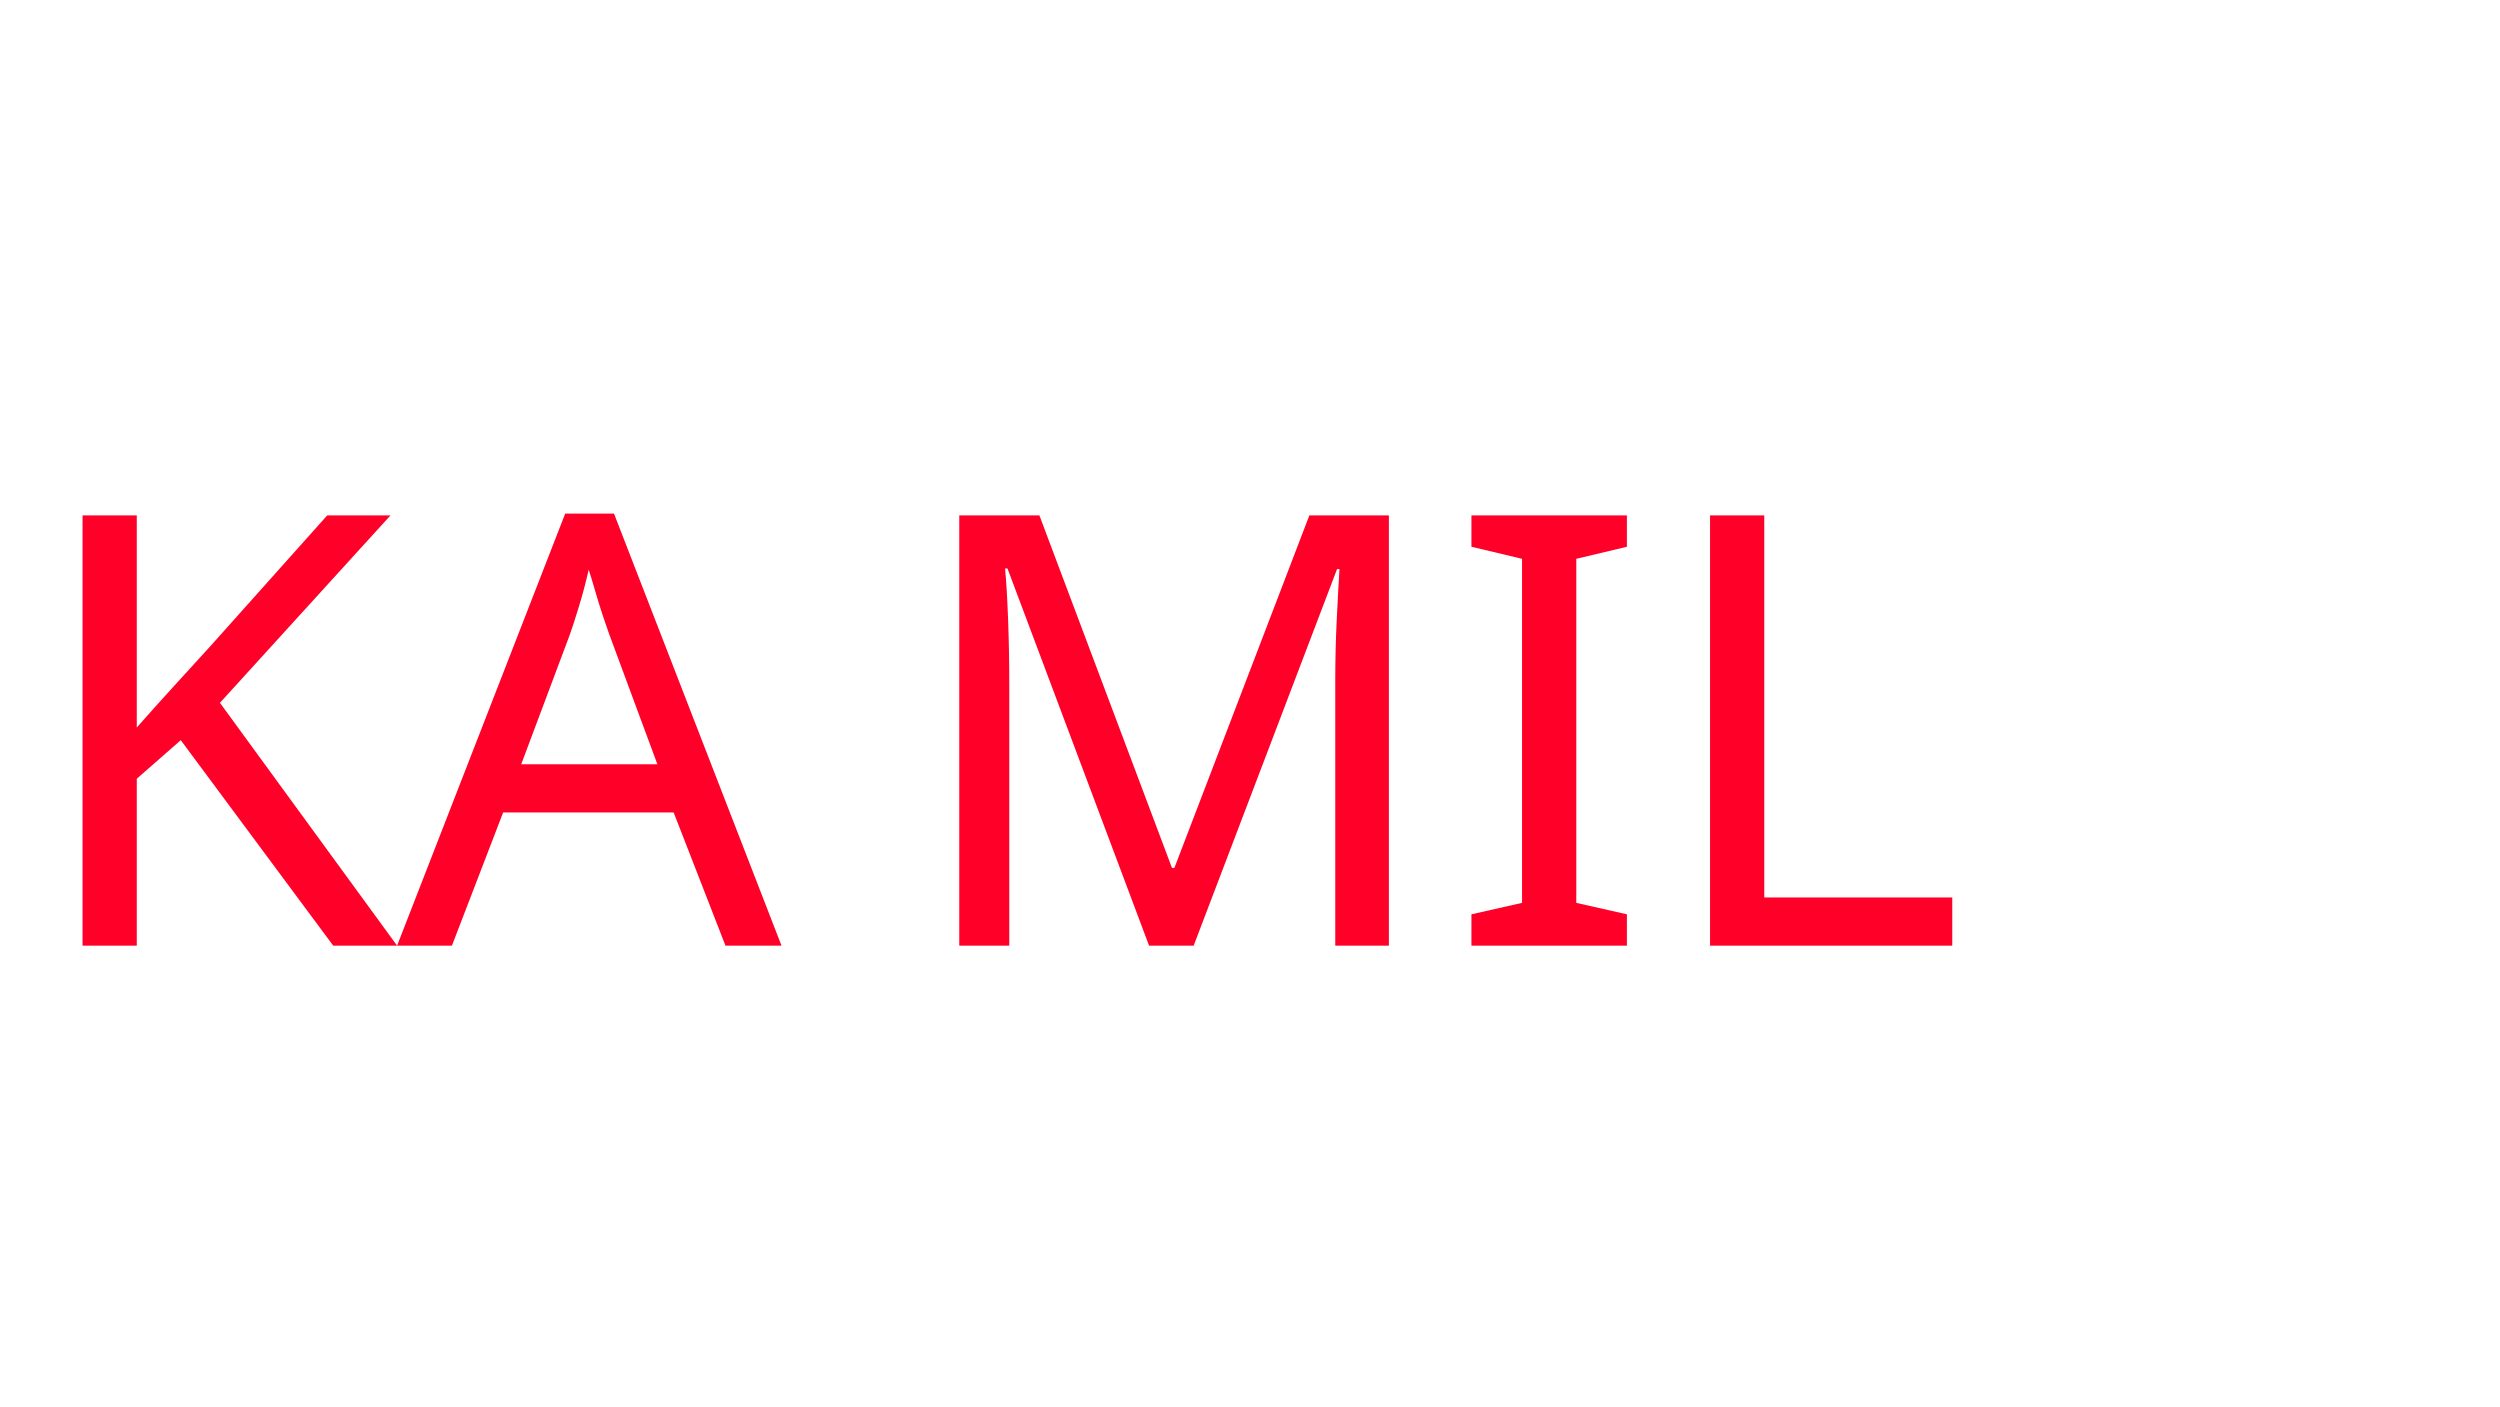
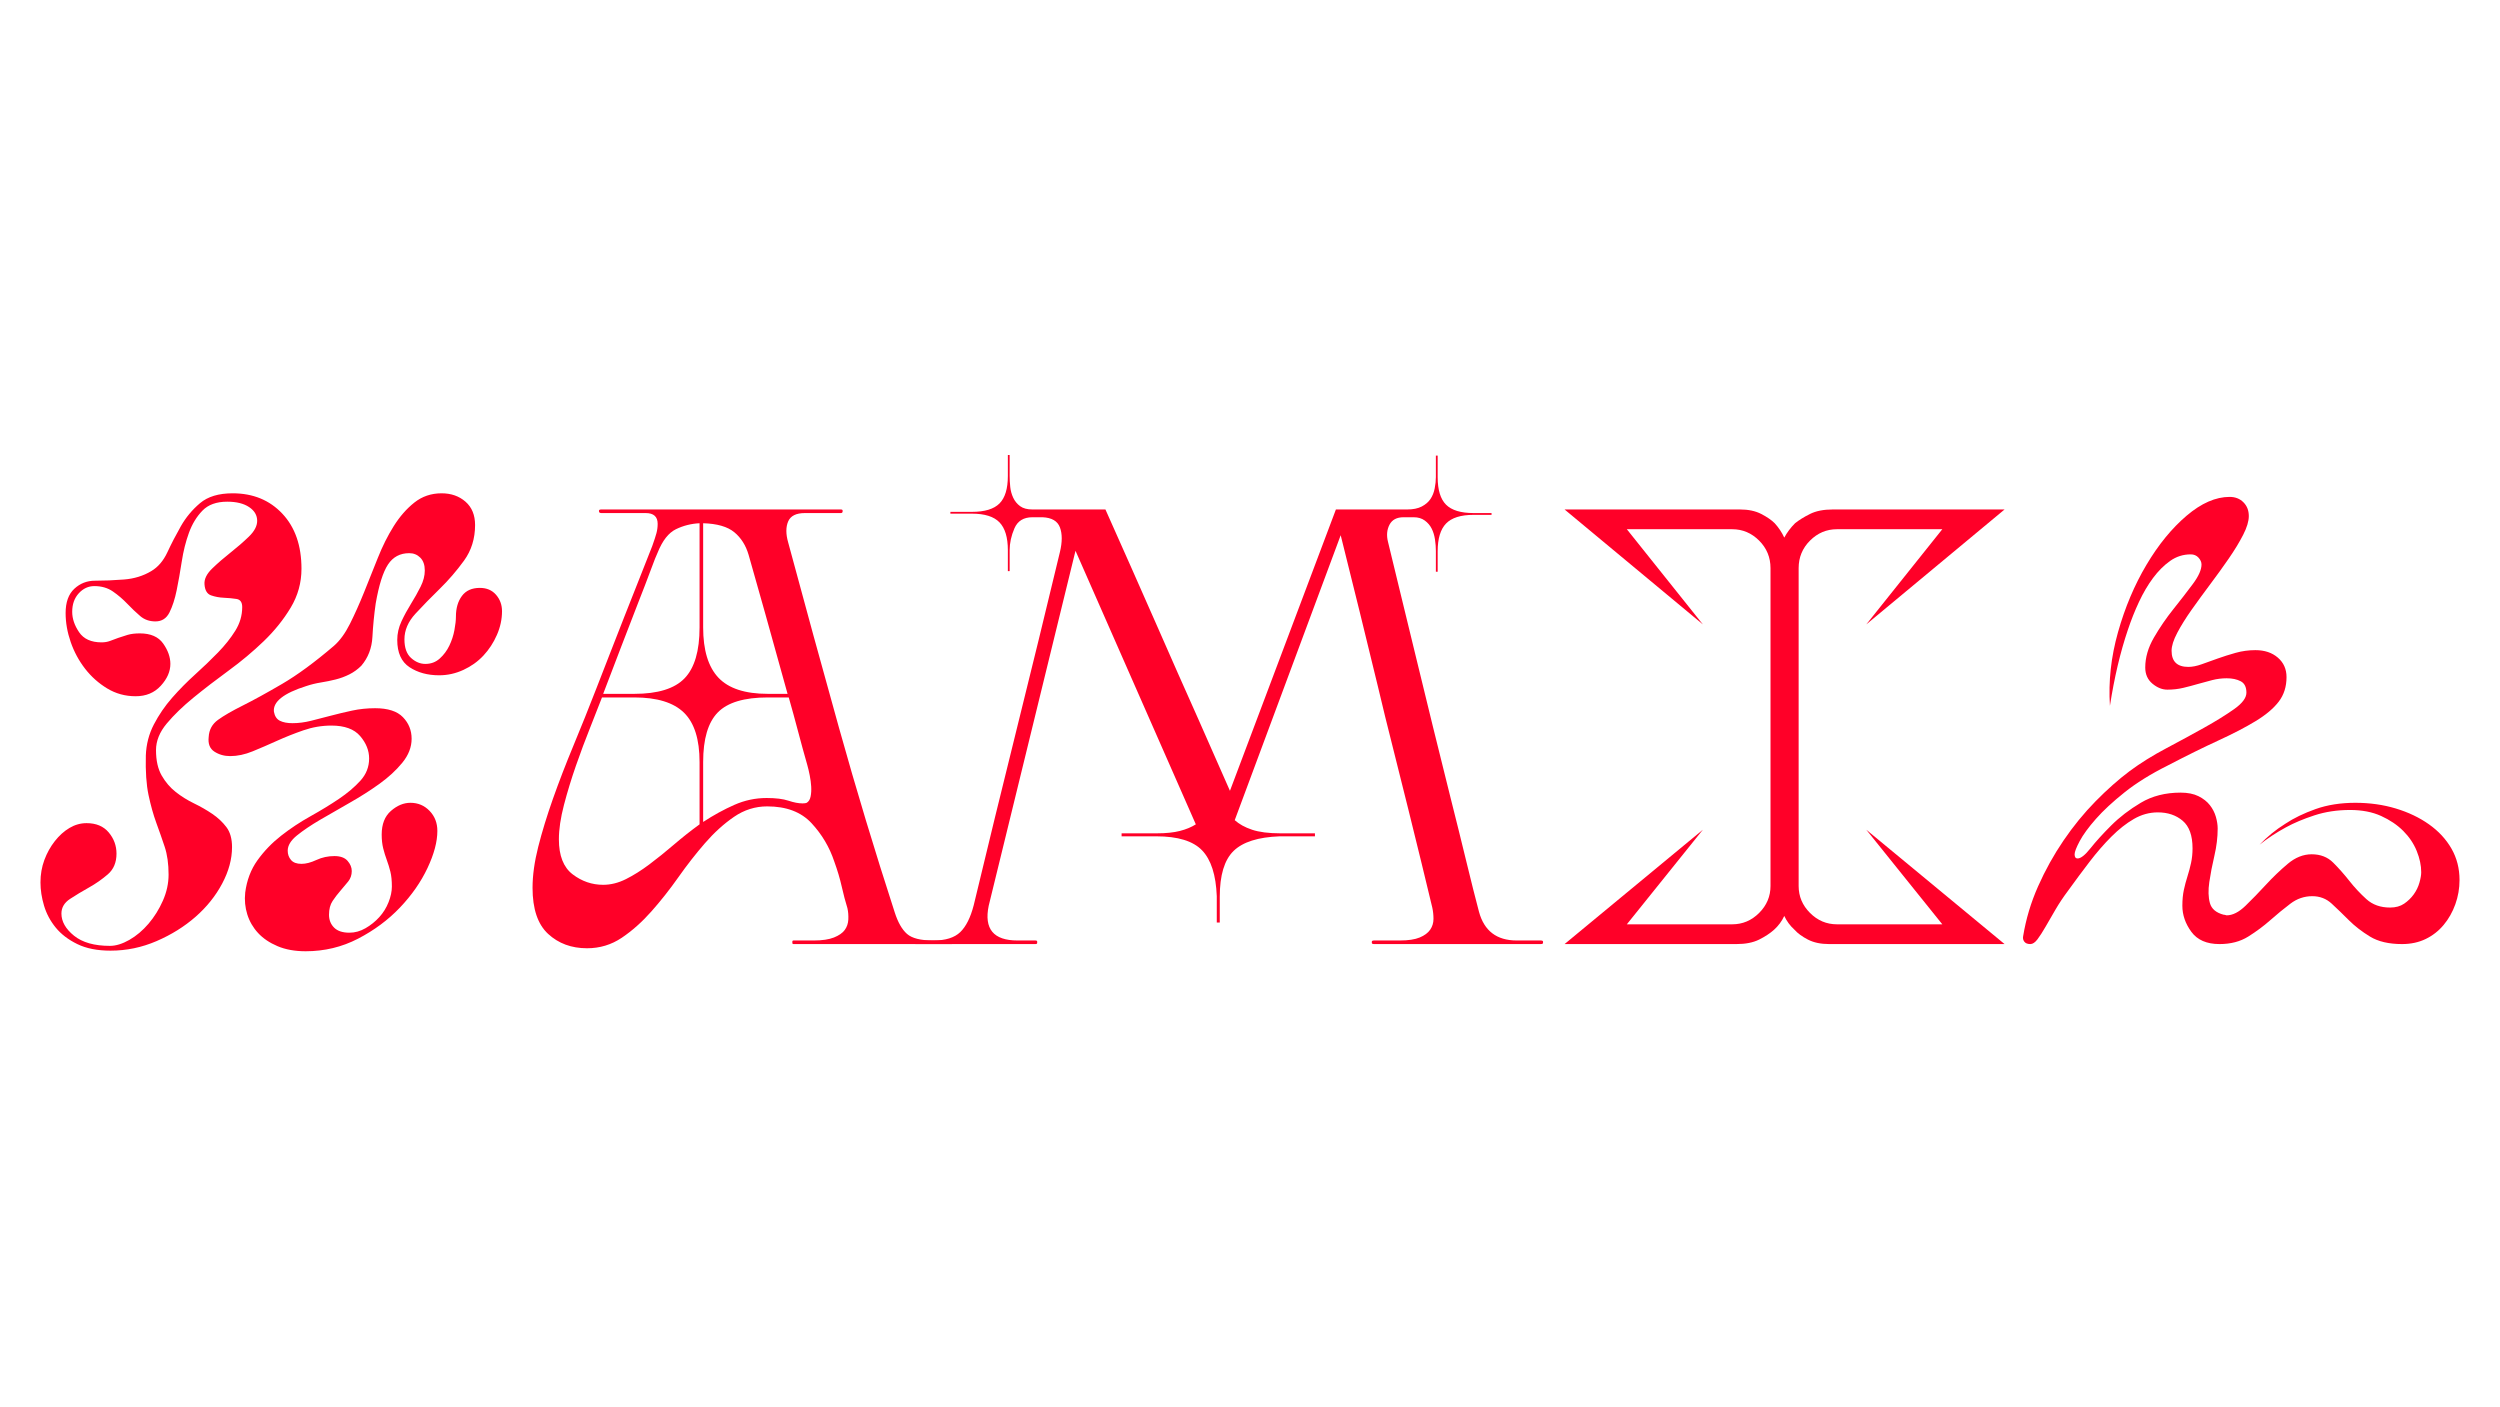
<svg xmlns="http://www.w3.org/2000/svg" width="100%" height="100%" viewBox="0 0 3840 2160" version="1.1" xml:space="preserve" style="fill-rule:evenodd;clip-rule:evenodd;stroke-linejoin:round;stroke-miterlimit:2;">
-   <g transform="matrix(0.824315,0,0,0.824315,-342.8625,298.657)">
-     <g transform="matrix(1122.778,0,0,1122.778,5028.311,1399.787)">
-         </g>
-     <text x="460.851px" y="1399.787px" style="font-family:'Saint-Regular', 'Saint';font-size:1122.778px;fill:rgb(255,0,40);">KA<tspan x="2094.493px " y="1399.787px ">M</tspan>IL</text>
+   <g transform="matrix(0.818943,0,0,0.818943,-328.1154,303.749)">
+     <path d="M1135.64,1292.001C1135.64,1300.983 1133.582,1310.714 1129.465,1321.193C1125.348,1331.672 1119.547,1341.029 1112.062,1349.262C1104.577,1357.496 1095.969,1364.42 1086.238,1370.034C1076.508,1375.648 1066.403,1378.454 1055.923,1378.454C1043.198,1378.454 1033.655,1375.273 1027.292,1368.911C1020.93,1362.548 1017.749,1354.502 1017.749,1344.771C1017.749,1334.292 1019.994,1325.684 1024.485,1318.947C1028.977,1312.211 1033.842,1305.848 1039.082,1299.86C1044.321,1293.872 1049.187,1288.071 1053.678,1282.457C1058.169,1276.843 1060.414,1270.294 1060.414,1262.808C1060.414,1256.072 1057.795,1249.709 1052.555,1243.721C1047.315,1237.733 1039.082,1234.739 1027.854,1234.739C1015.878,1234.739 1004.65,1237.172 994.17,1242.037C983.691,1246.902 974.335,1249.335 966.101,1249.335C957.119,1249.335 950.569,1246.902 946.452,1242.037C942.336,1237.172 940.277,1231.371 940.277,1224.634C940.277,1214.903 946.078,1205.36 957.68,1196.003C969.282,1186.647 983.691,1176.916 1000.907,1166.811C1018.123,1156.706 1036.649,1146.039 1056.485,1134.812C1076.32,1123.584 1094.846,1111.795 1112.062,1099.444C1129.278,1087.094 1143.687,1073.807 1155.289,1059.586C1166.891,1045.364 1172.692,1030.393 1172.692,1014.674C1172.692,998.956 1167.265,985.482 1156.412,974.254C1145.558,963.027 1128.155,957.413 1104.203,957.413C1089.232,957.413 1074.823,958.91 1060.976,961.904C1047.128,964.898 1033.842,968.079 1021.117,971.448C1008.392,974.816 996.042,977.997 984.065,980.991C972.089,983.985 960.487,985.482 949.259,985.482C939.529,985.482 931.669,983.985 925.681,980.991C919.693,977.997 915.95,972.383 914.453,964.149C912.208,945.437 932.418,929.343 975.083,915.87C984.065,912.876 993.235,910.63 1002.591,909.133C1011.948,907.636 1021.117,905.765 1030.099,903.519C1039.082,901.274 1047.69,898.093 1055.923,893.976C1064.157,889.859 1071.642,884.432 1078.379,877.696C1091.104,862.725 1098.027,844.761 1099.15,823.802C1100.273,802.844 1102.331,781.885 1105.325,760.927C1111.314,726.495 1118.986,702.168 1128.342,687.946C1137.699,673.724 1150.985,666.613 1168.201,666.613C1176.435,666.613 1183.359,669.42 1188.972,675.034C1194.586,680.648 1197.393,688.695 1197.393,699.174C1197.393,708.905 1194.773,719.01 1189.534,729.489C1184.294,739.968 1178.306,750.635 1171.569,761.488C1164.833,772.342 1158.845,783.382 1153.605,794.61C1148.365,805.838 1145.745,817.44 1145.745,829.416C1145.745,853.369 1153.418,870.398 1168.762,880.503C1184.107,890.608 1202.633,895.66 1224.34,895.66C1240.059,895.66 1255.216,892.292 1269.812,885.555C1284.409,878.818 1296.946,869.836 1307.425,858.608C1317.905,847.381 1326.326,834.469 1332.688,819.873C1339.05,805.276 1342.232,790.493 1342.232,775.523C1342.232,763.547 1338.489,753.254 1331.004,744.646C1323.519,736.038 1313.414,731.734 1300.689,731.734C1285.718,731.734 1274.491,736.787 1267.005,746.892C1259.52,756.997 1255.778,769.909 1255.778,785.628C1255.778,792.364 1254.842,800.785 1252.971,810.89C1251.099,820.995 1247.918,830.726 1243.427,840.083C1238.936,849.439 1232.948,857.486 1225.463,864.222C1217.977,870.959 1208.995,874.327 1198.516,874.327C1188.785,874.327 1179.803,870.585 1171.569,863.099C1163.336,855.614 1159.219,844.012 1159.219,828.293C1159.219,811.077 1166.143,794.984 1179.99,780.014C1193.838,765.044 1208.995,749.512 1225.463,733.419C1241.93,717.326 1257.088,699.735 1270.935,680.648C1284.783,661.561 1291.707,639.292 1291.707,613.843C1291.707,595.13 1285.718,580.534 1273.742,570.055C1261.766,559.575 1246.795,554.336 1228.831,554.336C1209.37,554.336 1192.341,560.137 1177.745,571.739C1163.149,583.341 1150.237,598.124 1139.009,616.088C1127.781,634.053 1117.863,653.889 1109.255,675.596C1100.647,697.303 1092.039,718.823 1083.431,740.155C1074.823,761.488 1066.028,781.137 1057.046,799.101C1048.064,817.066 1037.959,830.913 1026.731,840.644C990.802,871.333 958.429,895.099 929.611,911.94C900.793,928.782 876.279,942.255 856.069,952.36C835.859,962.465 820.327,971.448 809.474,979.307C798.62,987.166 792.819,997.833 792.07,1011.306C790.573,1024.031 794.129,1033.2 802.737,1038.814C811.345,1044.428 821.263,1047.235 832.49,1047.235C845.964,1047.235 859.999,1044.241 874.595,1038.253C889.191,1032.265 904.348,1025.715 920.067,1018.604C935.786,1011.493 952.253,1004.944 969.469,998.956C986.685,992.967 1004.275,989.973 1022.24,989.973C1046.941,989.973 1064.905,996.523 1076.133,1009.622C1087.361,1022.721 1092.975,1036.756 1092.975,1051.726C1092.975,1067.445 1087.548,1081.293 1076.695,1093.269C1065.841,1105.245 1052.368,1116.66 1036.275,1127.514C1020.181,1138.367 1002.404,1149.221 982.943,1160.074C963.481,1170.928 945.143,1183.091 927.927,1196.564C910.711,1210.038 895.927,1225.382 883.577,1242.598C871.226,1259.814 863.554,1280.024 860.56,1303.228C859.063,1317.45 860.373,1331.111 864.49,1344.21C868.607,1357.309 875.343,1368.911 884.7,1379.016C894.056,1389.121 906.22,1397.355 921.19,1403.717C936.16,1410.079 953.75,1413.261 973.96,1413.261C1009.141,1413.261 1041.889,1405.401 1072.204,1389.682C1102.519,1373.963 1128.717,1354.502 1150.798,1331.298C1172.879,1308.094 1190.095,1283.393 1202.446,1257.194C1214.796,1230.996 1220.972,1207.792 1220.972,1187.582C1220.972,1172.612 1216.106,1160.074 1206.375,1149.969C1196.645,1139.864 1184.668,1134.812 1170.447,1134.812C1157.722,1134.812 1145.558,1139.864 1133.956,1149.969C1122.354,1160.074 1116.553,1174.857 1116.553,1194.319C1116.553,1204.05 1117.489,1212.658 1119.36,1220.143C1121.231,1227.628 1123.477,1234.926 1126.097,1242.037C1128.717,1249.148 1130.962,1256.446 1132.834,1263.931C1134.705,1271.416 1135.64,1280.773 1135.64,1292.001ZM662.951,817.066C653.969,817.066 646.297,818.001 639.934,819.873C633.572,821.744 627.771,823.615 622.531,825.486C617.291,827.358 612.239,829.229 607.374,831.1C602.508,832.972 597.081,833.907 591.093,833.907C571.632,833.907 557.597,827.545 548.989,814.82C540.381,802.095 536.077,789.37 536.077,776.646C536.077,762.424 540.194,750.822 548.428,741.839C556.661,732.857 566.392,728.366 577.62,728.366C591.093,728.366 602.695,731.734 612.426,738.471C622.157,745.208 631.139,752.88 639.373,761.488C647.606,770.096 655.653,777.768 663.512,784.505C671.372,791.242 680.915,794.61 692.143,794.61C704.12,794.61 712.915,788.996 718.529,777.768C724.142,766.541 728.634,752.693 732.002,736.226C735.37,719.758 738.551,701.794 741.545,682.332C744.54,662.871 749.031,644.906 755.019,628.439C761.007,611.972 769.428,598.124 780.281,586.896C791.135,575.668 806.667,570.055 826.877,570.055C844.093,570.055 857.753,573.423 867.858,580.16C877.963,586.896 883.015,595.504 883.015,605.983C883.015,615.714 877.776,625.632 867.297,635.737C856.817,645.842 845.402,655.76 833.052,665.491C820.701,675.221 809.286,685.139 798.807,695.244C788.328,705.349 783.463,715.267 784.211,724.998C784.96,736.226 789.076,743.149 796.562,745.769C804.047,748.389 812.093,749.886 820.701,750.26C829.309,750.635 837.169,751.383 844.28,752.506C851.391,753.629 854.946,758.681 854.946,767.663C854.946,783.382 850.642,798.166 842.034,812.013C833.426,825.861 822.573,839.521 809.474,852.994C796.374,866.468 782.153,880.128 766.808,893.976C751.463,907.823 737.054,922.42 723.581,937.764C710.108,953.109 698.693,969.763 689.336,987.728C679.98,1005.692 674.927,1025.154 674.179,1046.112C673.43,1076.053 675.114,1100.754 679.231,1120.216C683.348,1139.677 688.214,1157.08 693.827,1172.425C699.441,1187.769 704.681,1202.74 709.546,1217.336C714.412,1231.932 716.844,1249.335 716.844,1269.545C716.844,1286.012 713.289,1302.293 706.178,1318.386C699.067,1334.479 690.085,1348.888 679.231,1361.613C668.378,1374.338 656.402,1384.443 643.302,1391.928C630.203,1399.413 618.04,1403.156 606.812,1403.156C577.62,1403.156 555.164,1396.793 539.446,1384.068C523.727,1371.344 515.867,1357.496 515.867,1342.526C515.867,1331.298 521.294,1322.128 532.147,1315.018C543.001,1307.907 554.79,1300.796 567.515,1293.685C580.24,1286.574 592.029,1278.34 602.882,1268.984C613.736,1259.627 619.163,1246.715 619.163,1230.248C619.163,1215.277 614.297,1201.991 604.567,1190.389C594.836,1178.787 580.988,1172.986 563.024,1172.986C551.796,1172.986 541.13,1175.98 531.025,1181.968C520.92,1187.957 511.75,1196.19 503.517,1206.669C495.283,1217.149 488.733,1228.938 483.868,1242.037C479.003,1255.136 476.57,1269.171 476.57,1284.141C476.57,1298.363 478.816,1312.959 483.307,1327.929C487.798,1342.9 495.096,1356.56 505.201,1368.911C515.306,1381.261 528.779,1391.554 545.621,1399.787C562.462,1408.021 583.234,1412.138 607.935,1412.138C637.876,1412.138 666.694,1406.15 694.389,1394.173C722.084,1382.197 746.411,1367.04 767.369,1348.701C788.328,1330.362 804.982,1309.591 817.333,1286.387C829.684,1263.183 835.859,1240.353 835.859,1217.897C835.859,1202.178 832.303,1189.641 825.192,1180.284C818.082,1170.928 809.286,1162.694 798.807,1155.583C788.328,1148.472 776.913,1141.923 764.562,1135.934C752.212,1129.946 740.797,1122.835 730.318,1114.602C719.838,1106.368 711.043,1096.076 703.932,1083.725C696.822,1071.375 693.266,1055.469 693.266,1036.007C693.266,1018.791 700.003,1002.137 713.476,986.044C726.949,969.951 743.791,953.67 764.001,937.203C784.211,920.735 806.105,903.894 829.684,886.678C853.262,869.462 875.156,851.123 895.366,831.662C915.576,812.2 932.418,791.242 945.891,768.786C959.364,746.331 966.101,722.004 966.101,695.806C966.101,652.392 954.125,617.96 930.172,592.51C906.22,567.06 875.156,554.336 836.982,554.336C810.783,554.336 790.386,560.511 775.79,572.861C761.194,585.212 749.218,599.621 739.861,616.088C730.505,632.556 722.084,648.836 714.599,664.929C707.114,681.022 697.009,692.812 684.284,700.297C669.313,709.279 652.285,714.519 633.197,716.016C614.11,717.513 595.959,718.261 578.743,718.261C563.772,718.261 550.86,723.314 540.007,733.419C529.153,743.524 523.727,758.681 523.727,778.891C523.727,796.856 526.908,815.007 533.27,833.346C539.633,851.685 548.615,868.339 560.217,883.309C571.819,898.28 585.667,910.63 601.76,920.361C617.853,930.092 635.63,934.957 655.092,934.957C674.553,934.957 690.272,928.408 702.248,915.309C714.225,902.21 720.213,888.549 720.213,874.327C720.213,861.602 715.722,848.878 706.739,836.153C697.757,823.428 683.161,817.066 662.951,817.066Z" style="fill:rgb(255,0,40);fill-rule:nonzero;" />
+     <path d="M1889.024,1393.051C1887.527,1393.051 1886.779,1393.799 1886.779,1395.296L1886.779,1397.542C1886.779,1399.039 1887.527,1399.787 1889.024,1399.787L2185.438,1399.787C2187.683,1399.787 2188.806,1399.039 2188.806,1397.542L2188.806,1395.296C2188.806,1393.799 2187.683,1393.051 2185.438,1393.051L2150.632,1393.051C2127.427,1393.051 2111.147,1388.934 2101.791,1380.7C2092.434,1372.466 2084.762,1358.993 2078.774,1340.28C2041.348,1225.008 2006.542,1109.736 1974.355,994.464C1942.169,879.193 1910.357,763.172 1878.919,646.403C1874.428,630.685 1874.428,617.585 1878.919,607.106C1883.41,596.627 1893.89,591.387 1910.357,591.387L1977.724,591.387C1979.969,591.387 1981.092,590.265 1981.092,588.019L1981.092,586.896C1981.092,585.399 1979.969,584.651 1977.724,584.651L1528.613,584.651C1525.619,584.651 1524.122,585.399 1524.122,586.896L1524.122,588.019C1524.122,590.265 1525.619,591.387 1528.613,591.387L1611.698,591.387C1626.669,591.387 1634.154,598.124 1634.154,611.597C1634.154,617.585 1633.405,623.386 1631.908,629C1630.411,634.614 1627.791,642.661 1624.049,653.14C1617.312,670.356 1609.266,690.753 1599.909,714.331C1590.553,737.91 1581.009,762.049 1571.278,786.751C1561.547,811.452 1552.191,835.404 1543.209,858.608C1534.227,881.812 1526.367,902.022 1519.63,919.238C1505.409,955.916 1491,991.845 1476.403,1027.025C1461.807,1062.205 1448.895,1095.702 1437.668,1127.514C1426.44,1159.326 1417.271,1189.266 1410.16,1217.336C1403.049,1245.405 1399.493,1271.042 1399.493,1294.246C1399.493,1333.918 1409.224,1362.736 1428.685,1380.7C1448.147,1398.664 1472.474,1407.647 1501.666,1407.647C1525.619,1407.647 1547.326,1401.097 1566.787,1387.998C1586.249,1374.899 1604.774,1358.432 1622.365,1338.596C1639.955,1318.76 1656.796,1297.427 1672.89,1274.598C1688.983,1251.768 1705.637,1230.435 1722.853,1210.599C1740.069,1190.763 1758.221,1174.296 1777.308,1161.197C1796.395,1148.098 1817.167,1141.548 1839.622,1141.548C1875.551,1141.548 1903.246,1152.028 1922.708,1172.986C1942.169,1193.945 1956.391,1217.897 1965.373,1244.844C1971.361,1261.311 1976.04,1277.03 1979.408,1292.001C1982.776,1306.971 1986.332,1320.444 1990.074,1332.421C1991.571,1339.157 1992.133,1346.268 1991.758,1353.753C1991.384,1361.239 1989.139,1367.788 1985.022,1373.402C1980.905,1379.016 1974.168,1383.694 1964.812,1387.437C1955.455,1391.179 1942.918,1393.051 1927.199,1393.051L1889.024,1393.051ZM1590.365,937.203C1633.031,937.203 1664.095,946.746 1683.556,965.834C1703.017,984.921 1712.748,1015.797 1712.748,1058.463L1712.748,1175.232C1696.281,1187.208 1680.188,1199.933 1664.469,1213.406C1648.75,1226.879 1633.405,1239.23 1618.435,1250.458C1603.465,1261.686 1588.868,1270.855 1574.647,1277.966C1560.425,1285.077 1546.203,1288.632 1531.981,1288.632C1511.022,1288.632 1491.935,1282.083 1474.719,1268.984C1457.503,1255.885 1448.895,1233.99 1448.895,1203.301C1448.895,1184.588 1452.077,1163.068 1458.439,1138.741C1464.801,1114.415 1472.287,1089.901 1480.895,1065.199C1489.503,1040.498 1498.298,1016.92 1507.28,994.464C1516.262,972.009 1523.747,952.922 1529.735,937.203L1590.365,937.203ZM1634.154,665.491C1643.136,643.035 1654.551,628.439 1668.398,621.702C1682.246,614.966 1697.029,611.223 1712.748,610.475L1712.748,805.838C1712.748,850 1703.392,881.812 1684.679,901.274C1665.966,920.735 1634.528,930.466 1590.365,930.466L1531.981,930.466C1543.209,901.274 1554.437,871.895 1565.664,842.328C1576.892,812.762 1587.371,785.628 1597.102,760.927C1606.833,736.226 1614.879,715.267 1621.242,698.051C1627.604,680.835 1631.908,669.982 1634.154,665.491ZM1914.848,1064.077C1916.345,1069.316 1917.842,1075.679 1919.339,1083.164C1920.836,1090.649 1921.772,1097.76 1922.146,1104.497C1922.521,1111.233 1922.146,1117.409 1921.023,1123.023C1919.901,1128.636 1917.468,1132.566 1913.725,1134.812C1912.228,1135.56 1909.609,1135.934 1905.866,1135.934C1898.381,1135.934 1889.586,1134.25 1879.481,1130.882C1869.376,1127.514 1855.715,1125.829 1838.499,1125.829C1817.541,1125.829 1797.331,1130.133 1777.869,1138.741C1758.408,1147.349 1738.946,1158.016 1719.485,1170.741L1719.485,1058.463C1719.485,1015.049 1728.654,983.985 1746.993,965.272C1765.332,946.559 1796.582,937.203 1840.745,937.203L1880.042,937.203C1886.03,958.161 1891.831,979.307 1897.445,1000.64C1903.059,1021.973 1908.86,1043.118 1914.848,1064.077ZM1840.745,930.466C1798.079,930.466 1767.203,920.361 1748.116,900.151C1729.028,879.941 1719.485,848.503 1719.485,805.838L1719.485,610.475C1745.683,611.223 1765.144,616.837 1777.869,627.316C1790.594,637.795 1799.576,652.017 1804.816,669.982C1813.05,698.425 1823.529,735.477 1836.254,781.137C1848.979,826.796 1862.826,876.573 1877.797,930.466L1840.745,930.466Z" style="fill:rgb(255,0,40);fill-rule:nonzero;" />
+     <path d="M3093.765,701.42L3097.133,701.42L3097.133,663.245C3097.133,639.292 3102.373,621.889 3112.852,611.036C3123.331,600.182 3140.547,594.756 3164.5,594.756L3198.183,594.756L3198.183,591.387L3164.5,591.387C3140.547,591.387 3123.331,586.148 3112.852,575.668C3102.373,565.189 3097.133,547.973 3097.133,524.021L3097.133,483.601L3093.765,483.601L3093.765,524.021C3093.765,530.757 3093.016,537.868 3091.519,545.353C3090.022,552.839 3087.402,559.388 3083.66,565.002C3079.917,570.616 3074.49,575.294 3067.38,579.037C3060.269,582.779 3051.099,584.651 3039.871,584.651L2906.261,584.651L2707.529,1112.356C2700.793,1097.386 2692.372,1078.299 2682.267,1055.094C2672.162,1031.89 2660.934,1006.441 2648.583,978.746C2636.233,951.05 2623.321,922.045 2609.848,891.73C2596.374,861.415 2583.275,831.662 2570.55,802.469C2540.61,734.354 2508.423,661.748 2473.991,584.651L2337.013,584.651C2327.282,584.651 2319.61,582.592 2313.996,578.475C2308.382,574.358 2304.078,569.119 2301.084,562.756C2298.09,556.394 2296.218,549.657 2295.47,542.546C2294.721,535.436 2294.347,528.512 2294.347,521.775L2294.347,482.478L2290.979,482.478L2290.979,521.775C2290.979,545.728 2285.739,562.944 2275.26,573.423C2264.781,583.902 2247.565,589.142 2223.612,589.142L2183.192,589.142L2183.192,592.51L2223.612,592.51C2247.565,592.51 2264.781,597.937 2275.26,608.79C2285.739,619.644 2290.979,637.047 2290.979,661L2290.979,700.297L2294.347,700.297L2294.347,661C2294.347,647.526 2297.341,633.866 2303.329,620.018C2309.317,606.171 2320.545,599.247 2337.013,599.247L2356.1,599.247C2373.316,599.995 2384.169,606.358 2388.66,618.334C2393.151,630.31 2393.151,645.655 2388.66,664.368C2362.462,773.652 2335.516,884.058 2307.82,995.587C2280.125,1107.117 2253.179,1217.523 2226.98,1326.807C2220.992,1350.011 2212.571,1366.852 2201.718,1377.332C2190.864,1387.811 2174.21,1393.051 2151.754,1393.051L2118.071,1393.051C2115.825,1393.051 2114.703,1393.799 2114.703,1395.296L2114.703,1397.542C2114.703,1399.039 2115.825,1399.787 2118.071,1399.787L2342.626,1399.787C2344.872,1399.787 2345.995,1399.039 2345.995,1397.542L2345.995,1395.296C2345.995,1393.799 2344.872,1393.051 2342.626,1393.051L2308.943,1393.051C2264.032,1393.051 2246.068,1371.344 2255.05,1327.929C2281.248,1220.143 2308.382,1109.175 2336.451,995.026C2364.521,880.877 2391.654,769.909 2417.853,662.122L2643.531,1175.232C2635.297,1180.471 2625.379,1184.588 2613.777,1187.582C2602.175,1190.576 2587.766,1192.073 2570.55,1192.073L2504.306,1192.073L2504.306,1197.687L2569.428,1197.687C2609.848,1197.687 2638.478,1206.482 2655.32,1224.073C2672.162,1241.663 2681.331,1270.294 2682.828,1309.965L2682.828,1359.367L2688.442,1359.367L2688.442,1311.088C2688.442,1270.668 2697.05,1242.037 2714.266,1225.195C2731.482,1208.354 2760.3,1199.184 2800.72,1197.687L2866.964,1197.687L2866.964,1192.073L2801.843,1192.073C2780.136,1192.073 2762.545,1189.828 2749.072,1185.337C2735.599,1180.846 2724.745,1174.857 2716.511,1167.372L2915.243,632.93C2939.944,731.734 2963.148,826.048 2984.855,915.87C2993.838,954.044 3003.381,992.967 3013.486,1032.639C3023.591,1072.31 3033.135,1110.485 3042.117,1147.162C3051.099,1183.84 3059.52,1218.084 3067.38,1249.896C3075.239,1281.708 3081.788,1308.842 3087.028,1331.298C3088.525,1338.034 3089.274,1345.145 3089.274,1352.631C3089.274,1360.116 3087.215,1366.852 3083.098,1372.841C3078.982,1378.829 3072.432,1383.694 3063.45,1387.437C3054.468,1391.179 3042.117,1393.051 3026.398,1393.051L2978.119,1393.051C2975.125,1393.051 2973.628,1393.799 2973.628,1395.296L2973.628,1397.542C2973.628,1399.039 2975.125,1399.787 2978.119,1399.787L3290.251,1399.787C3293.245,1399.787 3294.742,1399.039 3294.742,1397.542L3294.742,1395.296C3294.742,1393.799 3293.245,1393.051 3290.251,1393.051L3245.34,1393.051C3207.914,1393.051 3184.336,1375.086 3174.605,1339.157C3167.868,1313.708 3160.009,1282.457 3151.026,1245.405C3142.044,1208.354 3132.126,1168.308 3121.273,1125.268C3110.419,1082.228 3099.379,1037.691 3088.151,991.658C3076.923,945.624 3066.07,901.087 3055.59,858.047C3045.111,815.007 3035.38,774.961 3026.398,737.91C3017.416,700.858 3009.931,669.982 3003.943,645.281C3000.948,633.304 3001.884,622.638 3006.75,613.281C3011.615,603.925 3020.41,599.247 3033.135,599.247L3052.222,599.247C3060.456,599.247 3067.38,601.305 3072.993,605.422C3078.607,609.539 3082.911,614.591 3085.905,620.58C3088.899,626.568 3090.958,633.304 3092.081,640.79C3093.203,648.275 3093.765,655.386 3093.765,662.122L3093.765,701.42Z" style="fill:rgb(255,0,40);fill-rule:nonzero;" />
+     <path d="M3451.931,1362.736L3594.524,1185.337L3335.162,1399.787L3657.399,1399.787C3674.615,1399.787 3688.837,1396.98 3700.065,1391.366C3711.293,1385.753 3720.649,1379.577 3728.134,1372.841C3736.368,1365.355 3742.73,1356.747 3747.221,1347.017C3751.713,1356.747 3758.075,1365.355 3766.309,1372.841C3772.297,1379.577 3780.718,1385.753 3791.571,1391.366C3802.425,1396.98 3815.711,1399.787 3831.43,1399.787L4160.404,1399.787L3901.042,1185.337L4043.635,1362.736L3846.026,1362.736C3826.564,1362.736 3809.723,1355.625 3795.501,1341.403C3781.279,1327.181 3774.168,1310.339 3774.168,1290.878L3774.168,694.683C3774.168,674.473 3781.279,657.257 3795.501,643.035C3809.723,628.813 3826.564,621.702 3846.026,621.702L4043.635,621.702L3901.042,800.224L4160.404,584.651L3838.166,584.651C3820.95,584.651 3806.729,587.458 3795.501,593.071C3784.273,598.685 3774.917,604.486 3767.431,610.475C3759.198,618.708 3752.461,627.69 3747.221,637.421C3742.73,627.69 3736.742,618.708 3729.257,610.475C3723.269,604.486 3714.848,598.685 3703.994,593.071C3693.141,587.458 3679.855,584.651 3664.136,584.651L3335.162,584.651L3594.524,800.224L3451.931,621.702L3649.54,621.702C3669.001,621.702 3685.843,628.813 3700.065,643.035C3714.287,657.257 3721.398,674.473 3721.398,694.683L3721.398,1290.878C3721.398,1310.339 3714.287,1327.181 3700.065,1341.403C3685.843,1355.625 3669.001,1362.736 3649.54,1362.736L3451.931,1362.736Z" style="fill:rgb(255,0,40);fill-rule:nonzero;" />
+     <path d="M4195.21,1385.191C4194.461,1388.934 4195.21,1392.302 4197.455,1395.296C4199.701,1398.29 4203.443,1399.787 4208.683,1399.787C4213.174,1399.787 4217.665,1396.793 4222.156,1390.805C4226.647,1384.817 4231.7,1376.957 4237.314,1367.227C4242.928,1357.496 4249.103,1346.83 4255.84,1335.228C4262.576,1323.625 4270.436,1311.836 4279.418,1299.86C4292.891,1281.147 4306.365,1262.995 4319.838,1245.405C4333.311,1227.815 4346.972,1212.096 4360.819,1198.249C4374.667,1184.401 4388.702,1173.36 4402.924,1165.127C4417.145,1156.893 4432.116,1152.776 4447.835,1152.776C4466.548,1152.776 4482.079,1158.016 4494.43,1168.495C4506.781,1178.974 4512.956,1196.19 4512.956,1220.143C4512.956,1229.874 4512.02,1239.043 4510.149,1247.651C4508.278,1256.259 4506.032,1264.68 4503.412,1272.913C4500.792,1281.147 4498.547,1289.568 4496.676,1298.176C4494.804,1306.784 4493.869,1316.702 4493.869,1327.929C4493.869,1345.145 4499.482,1361.426 4510.71,1376.77C4521.938,1392.115 4539.528,1399.787 4563.481,1399.787C4584.439,1399.787 4602.404,1395.109 4617.374,1385.753C4632.344,1376.396 4646.192,1366.104 4658.917,1354.876C4671.642,1343.648 4684.179,1333.356 4696.53,1324C4708.881,1314.643 4722.541,1309.965 4737.511,1309.965C4751.733,1309.965 4763.897,1314.643 4774.002,1324C4784.107,1333.356 4794.773,1343.648 4806.001,1354.876C4817.229,1366.104 4830.515,1376.396 4845.859,1385.753C4861.204,1395.109 4881.227,1399.787 4905.928,1399.787C4922.395,1399.787 4937.179,1396.606 4950.278,1390.244C4963.377,1383.881 4974.605,1375.086 4983.961,1363.858C4993.318,1352.631 5000.616,1339.719 5005.855,1325.123C5011.095,1310.526 5013.715,1295.369 5013.715,1279.65C5013.715,1257.943 5008.662,1238.294 4998.557,1220.704C4988.452,1203.114 4974.417,1187.957 4956.453,1175.232C4938.489,1162.507 4917.717,1152.589 4894.139,1145.478C4870.561,1138.367 4845.298,1134.812 4818.351,1134.812C4790.656,1134.812 4765.768,1138.741 4743.687,1146.601C4721.605,1154.46 4702.705,1163.63 4686.986,1174.109C4669.022,1185.337 4652.929,1198.436 4638.707,1213.406C4653.677,1201.43 4670.145,1190.576 4688.109,1180.846C4703.079,1172.612 4720.857,1165.127 4741.441,1158.39C4762.025,1151.653 4784.294,1148.285 4808.246,1148.285C4830.702,1148.285 4850.163,1152.028 4866.631,1159.513C4883.098,1166.998 4896.946,1176.354 4908.174,1187.582C4919.401,1198.81 4927.822,1211.348 4933.436,1225.195C4939.05,1239.043 4941.857,1252.329 4941.857,1265.054C4941.857,1270.294 4940.734,1276.843 4938.489,1284.703C4936.243,1292.562 4932.688,1299.86 4927.822,1306.597C4922.957,1313.333 4916.969,1319.134 4909.858,1324C4902.747,1328.865 4893.952,1331.298 4883.472,1331.298C4865.508,1331.298 4850.725,1326.058 4839.123,1315.579C4827.521,1305.1 4816.854,1293.685 4807.124,1281.334C4797.393,1268.984 4787.288,1257.569 4776.809,1247.089C4766.329,1236.61 4752.856,1231.371 4736.389,1231.371C4720.67,1231.371 4705.699,1237.359 4691.477,1249.335C4677.256,1261.311 4663.595,1274.41 4650.496,1288.632C4637.397,1302.854 4624.672,1315.953 4612.322,1327.929C4599.971,1339.906 4588.182,1345.894 4576.954,1345.894C4576.206,1345.894 4575.457,1345.707 4574.709,1345.333C4573.96,1344.958 4572.837,1344.771 4571.34,1344.771C4557.118,1341.029 4548.51,1333.73 4545.516,1322.877C4542.522,1312.023 4542.148,1298.924 4544.394,1283.58C4546.639,1268.235 4549.82,1251.768 4553.937,1234.178C4558.054,1216.587 4560.112,1199.559 4560.112,1183.091C4560.112,1176.354 4558.99,1169.056 4556.744,1161.197C4554.499,1153.338 4550.756,1146.039 4545.516,1139.303C4540.277,1132.566 4533.166,1126.952 4524.184,1122.461C4515.201,1117.97 4503.974,1115.724 4490.5,1115.724C4462.057,1115.724 4437.168,1122.087 4415.836,1134.812C4394.503,1147.537 4375.977,1161.758 4360.258,1177.477C4344.539,1193.196 4331.627,1207.418 4321.522,1220.143C4311.417,1232.868 4303.371,1239.23 4297.382,1239.23C4293.64,1239.23 4291.769,1236.61 4291.769,1231.371C4291.769,1226.879 4294.95,1218.646 4301.312,1206.669C4307.675,1194.693 4317.78,1180.846 4331.627,1165.127C4345.475,1149.408 4363.439,1132.753 4385.521,1115.163C4407.602,1097.573 4434.361,1080.918 4465.799,1065.199C4501.728,1046.487 4533.54,1030.768 4561.235,1018.043C4588.93,1005.318 4612.322,993.155 4631.409,981.553C4650.496,969.951 4664.905,957.787 4674.636,945.062C4684.367,932.337 4689.232,916.993 4689.232,899.028C4689.232,884.058 4683.805,871.895 4672.952,862.538C4662.098,853.182 4648.063,848.503 4630.847,848.503C4618.123,848.503 4605.772,850.188 4593.796,853.556C4581.82,856.924 4570.592,860.48 4560.112,864.222C4549.633,867.965 4539.715,871.52 4530.359,874.889C4521.002,878.257 4512.582,879.941 4505.096,879.941C4484.138,879.941 4473.659,869.836 4473.659,849.626C4473.659,840.644 4477.214,829.416 4484.325,815.943C4491.436,802.469 4500.418,788.061 4511.272,772.716C4522.125,757.371 4533.727,741.465 4546.078,724.998C4558.428,708.53 4570.03,692.437 4580.884,676.718C4591.737,661 4600.72,646.216 4607.831,632.369C4614.941,618.521 4618.497,606.732 4618.497,597.001C4618.497,586.522 4615.129,577.914 4608.392,571.177C4601.655,564.441 4593.047,561.072 4582.568,561.072C4556.37,561.072 4529.423,572.861 4501.728,596.44C4474.033,620.018 4448.957,650.707 4426.502,688.508C4404.046,726.308 4386.269,768.412 4373.17,814.82C4360.071,861.228 4355.018,907.262 4358.012,952.922C4366.246,899.777 4377.474,852.246 4391.696,810.329C4397.684,792.364 4404.608,774.961 4412.467,758.12C4420.327,741.278 4429.122,726.308 4438.852,713.209C4448.583,700.11 4459.25,689.443 4470.852,681.21C4482.454,672.976 4495.366,668.859 4509.587,668.859C4515.576,668.859 4520.441,670.917 4524.184,675.034C4527.926,679.151 4529.797,683.455 4529.797,687.946C4529.797,697.677 4524.371,709.84 4513.517,724.436C4502.664,739.033 4490.5,754.751 4477.027,771.593C4463.554,788.435 4451.39,806.212 4440.537,824.925C4429.683,843.638 4424.256,862.351 4424.256,881.064C4424.256,893.789 4428.747,903.894 4437.73,911.379C4446.712,918.864 4456.068,922.607 4465.799,922.607C4476.278,922.607 4486.196,921.484 4495.553,919.238C4504.909,916.993 4514.079,914.56 4523.061,911.94C4532.043,909.321 4541.025,906.888 4550.007,904.642C4558.99,902.397 4567.972,901.274 4576.954,901.274C4587.433,901.274 4596.228,903.145 4603.339,906.888C4610.45,910.63 4614.006,917.741 4614.006,928.221C4614.006,937.951 4606.333,948.243 4590.989,959.097C4575.644,969.951 4556.931,981.553 4534.85,993.903C4512.769,1006.254 4489.003,1019.166 4463.554,1032.639C4438.104,1046.112 4415.274,1060.334 4395.064,1075.304C4374.106,1091.023 4352.773,1109.923 4331.066,1132.005C4309.359,1154.086 4289.336,1178.6 4270.997,1205.547C4252.659,1232.493 4236.752,1261.124 4223.279,1291.439C4209.806,1321.754 4200.449,1353.005 4195.21,1385.191Z" style="fill:rgb(255,0,40);fill-rule:nonzero;" />
  </g>
</svg>
